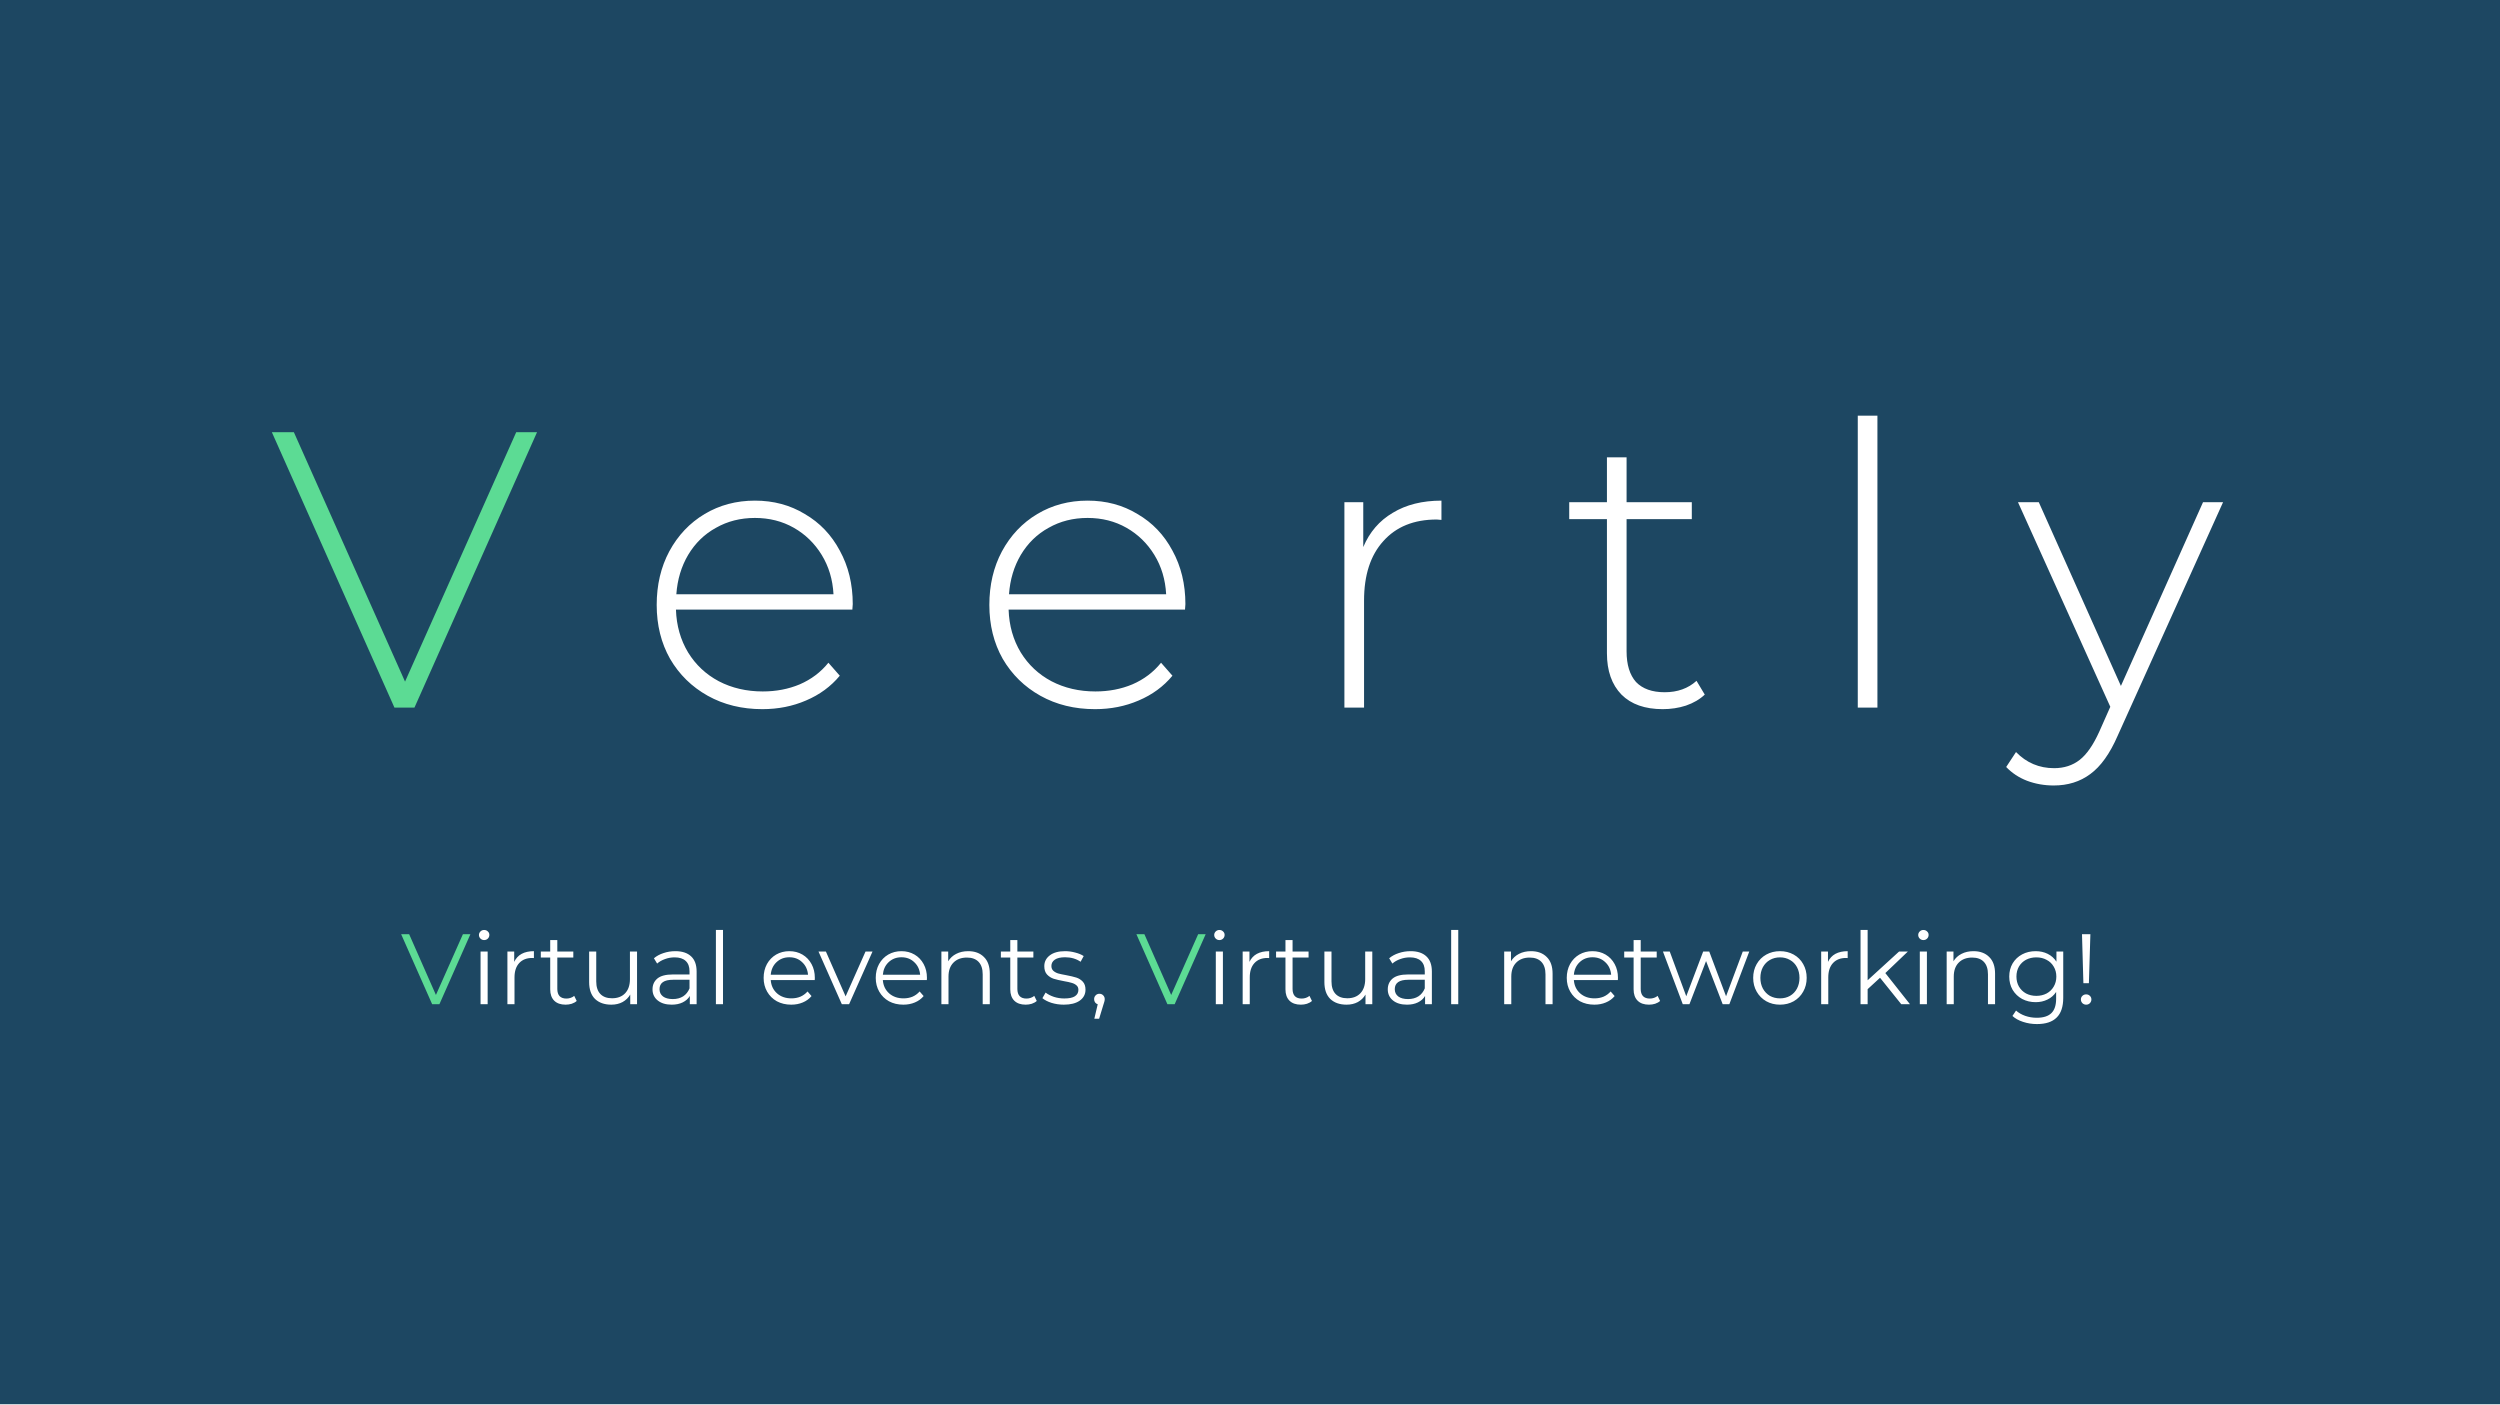
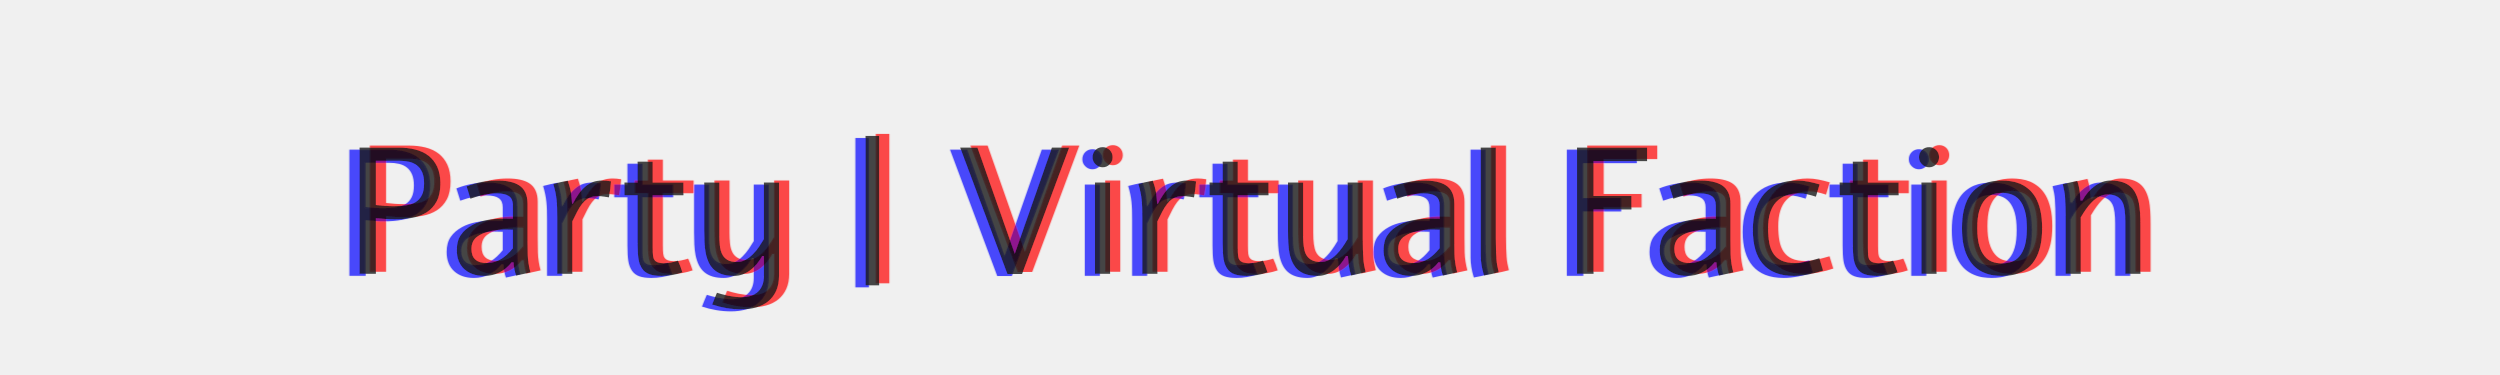
- <svg xmlns="http://www.w3.org/2000/svg" width="600" height="337" viewBox="0 0 600 337" fill="none">
-   <rect width="600" height="337" fill="#1D4762" />
-   <path d="M128.892 103.721L99.472 169.82H94.663L65.243 103.721H70.524L97.209 163.588L123.895 103.721H128.892Z" fill="#5CDB94" />
-   <path d="M204.566 146.308H162.228C162.354 150.148 163.328 153.578 165.151 156.6C166.974 159.559 169.426 161.856 172.506 163.493C175.649 165.13 179.169 165.948 183.067 165.948C186.273 165.948 189.228 165.382 191.931 164.248C194.697 163.052 196.991 161.321 198.814 159.055L201.549 162.171C199.411 164.752 196.708 166.735 193.439 168.12C190.233 169.505 186.744 170.197 182.973 170.197C178.069 170.197 173.7 169.127 169.866 166.987C166.031 164.846 163.014 161.888 160.813 158.111C158.676 154.334 157.607 150.022 157.607 145.174C157.607 140.39 158.613 136.109 160.625 132.332C162.699 128.492 165.528 125.502 169.111 123.362C172.695 121.222 176.718 120.151 181.181 120.151C185.644 120.151 189.636 121.222 193.157 123.362C196.74 125.439 199.537 128.367 201.549 132.144C203.623 135.921 204.66 140.201 204.66 144.986L204.566 146.308ZM181.181 124.306C177.724 124.306 174.612 125.093 171.846 126.667C169.08 128.178 166.848 130.349 165.151 133.182C163.516 135.952 162.574 139.1 162.322 142.625H200.04C199.851 139.1 198.908 135.952 197.211 133.182C195.514 130.412 193.282 128.241 190.516 126.667C187.75 125.093 184.638 124.306 181.181 124.306ZM284.403 146.308H242.065C242.191 150.148 243.165 153.578 244.988 156.6C246.812 159.559 249.264 161.856 252.343 163.493C255.487 165.13 259.007 165.948 262.904 165.948C266.11 165.948 269.065 165.382 271.768 164.248C274.535 163.052 276.829 161.321 278.651 159.055L281.386 162.171C279.249 164.752 276.546 166.735 273.276 168.12C270.07 169.505 266.581 170.197 262.81 170.197C257.906 170.197 253.538 169.127 249.703 166.987C245.869 164.846 242.852 161.888 240.65 158.111C238.514 154.334 237.444 150.022 237.444 145.174C237.444 140.39 238.451 136.109 240.462 132.332C242.536 128.492 245.365 125.502 248.948 123.362C252.531 121.222 256.555 120.151 261.018 120.151C265.482 120.151 269.474 121.222 272.993 123.362C276.577 125.439 279.375 128.367 281.386 132.144C283.46 135.921 284.497 140.201 284.497 144.986L284.403 146.308ZM261.018 124.306C257.562 124.306 254.45 125.093 251.683 126.667C248.917 128.178 246.685 130.349 244.988 133.182C243.354 135.952 242.411 139.1 242.159 142.625H279.877C279.688 139.1 278.745 135.952 277.048 133.182C275.351 130.412 273.12 128.241 270.353 126.667C267.588 125.093 264.476 124.306 261.018 124.306ZM327.183 131.294C328.692 127.706 331.049 124.967 334.255 123.079C337.462 121.127 341.359 120.151 345.948 120.151V124.778L344.816 124.684C339.347 124.684 335.072 126.415 331.992 129.877C328.912 133.277 327.372 138.029 327.372 144.136V169.82H322.657V120.529H327.183V131.294ZM409.145 166.704C407.95 167.837 406.441 168.718 404.618 169.348C402.858 169.914 401.003 170.197 399.055 170.197C394.779 170.197 391.479 169.033 389.154 166.704C386.828 164.311 385.665 161.007 385.665 156.789V124.589H376.613V120.529H385.665V109.765H390.38V120.529H406.033V124.589H390.38V156.317C390.38 159.527 391.134 161.982 392.643 163.682C394.214 165.319 396.509 166.137 399.527 166.137C402.606 166.137 405.152 165.224 407.164 163.399L409.145 166.704ZM445.866 99.755H450.581V169.82H445.866V99.755ZM533.535 120.529L508.265 176.524C506.379 180.867 504.179 183.952 501.664 185.778C499.212 187.603 496.289 188.516 492.894 188.516C490.631 188.516 488.495 188.138 486.482 187.383C484.535 186.628 482.868 185.526 481.485 184.078L483.842 180.49C486.357 183.071 489.406 184.361 492.989 184.361C495.379 184.361 497.421 183.7 499.118 182.378C500.815 181.056 502.387 178.79 503.833 175.58L506.473 169.631L484.314 120.529H489.311L509.019 164.626L528.726 120.529H533.535Z" fill="white" />
-   <path d="M112.903 224.2L105.463 241H103.711L96.271 224.2H98.191L104.623 238.792L111.103 224.2H112.903ZM289.364 224.2L281.924 241H280.172L272.732 224.2H274.652L281.084 238.792L287.564 224.2H289.364Z" fill="#5CDB94" />
-   <path d="M115.333 228.376H117.037V241H115.333V228.376ZM116.197 225.616C115.845 225.616 115.549 225.496 115.309 225.256C115.069 225.016 114.949 224.728 114.949 224.392C114.949 224.072 115.069 223.792 115.309 223.552C115.549 223.312 115.845 223.192 116.197 223.192C116.549 223.192 116.845 223.312 117.085 223.552C117.325 223.776 117.445 224.048 117.445 224.368C117.445 224.72 117.325 225.016 117.085 225.256C116.845 225.496 116.549 225.616 116.197 225.616ZM123.41 230.848C123.81 230 124.402 229.36 125.186 228.928C125.986 228.496 126.97 228.28 128.138 228.28V229.936L127.73 229.912C126.402 229.912 125.362 230.32 124.61 231.136C123.858 231.952 123.482 233.096 123.482 234.568V241H121.778V228.376H123.41V230.848ZM138.411 240.232C138.091 240.52 137.691 240.744 137.211 240.904C136.747 241.048 136.259 241.12 135.747 241.12C134.563 241.12 133.651 240.8 133.011 240.16C132.371 239.52 132.051 238.616 132.051 237.448V229.816H129.795V228.376H132.051V225.616H133.755V228.376H137.595V229.816H133.755V237.352C133.755 238.104 133.939 238.68 134.307 239.08C134.691 239.464 135.235 239.656 135.939 239.656C136.291 239.656 136.627 239.6 136.947 239.488C137.283 239.376 137.571 239.216 137.811 239.008L138.411 240.232ZM152.889 228.376V241H151.257V238.696C150.809 239.464 150.193 240.064 149.409 240.496C148.625 240.912 147.729 241.12 146.721 241.12C145.073 241.12 143.769 240.664 142.809 239.752C141.865 238.824 141.393 237.472 141.393 235.696V228.376H143.097V235.528C143.097 236.856 143.425 237.864 144.081 238.552C144.737 239.24 145.673 239.584 146.889 239.584C148.217 239.584 149.265 239.184 150.033 238.384C150.801 237.568 151.185 236.44 151.185 235V228.376H152.889ZM162.077 228.28C163.725 228.28 164.989 228.696 165.869 229.528C166.749 230.344 167.189 231.56 167.189 233.176V241H165.557V239.032C165.173 239.688 164.605 240.2 163.853 240.568C163.117 240.936 162.237 241.12 161.213 241.12C159.805 241.12 158.685 240.784 157.853 240.112C157.021 239.44 156.605 238.552 156.605 237.448C156.605 236.376 156.989 235.512 157.757 234.856C158.541 234.2 159.781 233.872 161.477 233.872H165.485V233.104C165.485 232.016 165.181 231.192 164.573 230.632C163.965 230.056 163.077 229.768 161.909 229.768C161.109 229.768 160.341 229.904 159.605 230.176C158.869 230.432 158.237 230.792 157.709 231.256L156.941 229.984C157.581 229.44 158.349 229.024 159.245 228.736C160.141 228.432 161.085 228.28 162.077 228.28ZM161.477 239.776C162.437 239.776 163.261 239.56 163.949 239.128C164.637 238.68 165.149 238.04 165.485 237.208V235.144H161.525C159.365 235.144 158.285 235.896 158.285 237.4C158.285 238.136 158.565 238.72 159.125 239.152C159.685 239.568 160.469 239.776 161.477 239.776ZM171.817 223.192H173.521V241H171.817V223.192ZM195.536 235.216H184.976C185.072 236.528 185.576 237.592 186.488 238.408C187.4 239.208 188.552 239.608 189.944 239.608C190.728 239.608 191.448 239.472 192.104 239.2C192.76 238.912 193.328 238.496 193.808 237.952L194.768 239.056C194.208 239.728 193.504 240.24 192.656 240.592C191.824 240.944 190.904 241.12 189.896 241.12C188.6 241.12 187.448 240.848 186.44 240.304C185.448 239.744 184.672 238.976 184.112 238C183.552 237.024 183.272 235.92 183.272 234.688C183.272 233.456 183.536 232.352 184.064 231.376C184.608 230.4 185.344 229.64 186.272 229.096C187.216 228.552 188.272 228.28 189.44 228.28C190.608 228.28 191.656 228.552 192.584 229.096C193.512 229.64 194.24 230.4 194.768 231.376C195.296 232.336 195.56 233.44 195.56 234.688L195.536 235.216ZM189.44 229.744C188.224 229.744 187.2 230.136 186.368 230.92C185.552 231.688 185.088 232.696 184.976 233.944H193.928C193.816 232.696 193.344 231.688 192.512 230.92C191.696 230.136 190.672 229.744 189.44 229.744ZM209.402 228.376L203.786 241H202.034L196.442 228.376H198.218L202.946 239.128L207.722 228.376H209.402ZM222.442 235.216H211.882C211.978 236.528 212.482 237.592 213.394 238.408C214.306 239.208 215.458 239.608 216.85 239.608C217.634 239.608 218.354 239.472 219.01 239.2C219.666 238.912 220.234 238.496 220.714 237.952L221.674 239.056C221.114 239.728 220.41 240.24 219.562 240.592C218.73 240.944 217.81 241.12 216.802 241.12C215.506 241.12 214.354 240.848 213.346 240.304C212.354 239.744 211.578 238.976 211.018 238C210.458 237.024 210.178 235.92 210.178 234.688C210.178 233.456 210.442 232.352 210.97 231.376C211.514 230.4 212.25 229.64 213.178 229.096C214.122 228.552 215.178 228.28 216.346 228.28C217.514 228.28 218.562 228.552 219.49 229.096C220.418 229.64 221.146 230.4 221.674 231.376C222.202 232.336 222.466 233.44 222.466 234.688L222.442 235.216ZM216.346 229.744C215.13 229.744 214.106 230.136 213.274 230.92C212.458 231.688 211.994 232.696 211.882 233.944H220.834C220.722 232.696 220.25 231.688 219.418 230.92C218.602 230.136 217.578 229.744 216.346 229.744ZM232.367 228.28C233.951 228.28 235.207 228.744 236.135 229.672C237.079 230.584 237.551 231.92 237.551 233.68V241H235.847V233.848C235.847 232.536 235.519 231.536 234.863 230.848C234.207 230.16 233.271 229.816 232.055 229.816C230.695 229.816 229.615 230.224 228.815 231.04C228.031 231.84 227.639 232.952 227.639 234.376V241H225.935V228.376H227.567V230.704C228.031 229.936 228.671 229.344 229.487 228.928C230.319 228.496 231.279 228.28 232.367 228.28ZM248.825 240.232C248.505 240.52 248.105 240.744 247.625 240.904C247.161 241.048 246.673 241.12 246.161 241.12C244.977 241.12 244.065 240.8 243.425 240.16C242.785 239.52 242.465 238.616 242.465 237.448V229.816H240.209V228.376H242.465V225.616H244.169V228.376H248.009V229.816H244.169V237.352C244.169 238.104 244.353 238.68 244.721 239.08C245.105 239.464 245.649 239.656 246.353 239.656C246.705 239.656 247.041 239.6 247.361 239.488C247.697 239.376 247.985 239.216 248.225 239.008L248.825 240.232ZM255.311 241.12C254.287 241.12 253.303 240.976 252.359 240.688C251.431 240.384 250.703 240.008 250.175 239.56L250.943 238.216C251.471 238.632 252.135 238.976 252.935 239.248C253.735 239.504 254.567 239.632 255.431 239.632C256.583 239.632 257.431 239.456 257.975 239.104C258.535 238.736 258.815 238.224 258.815 237.568C258.815 237.104 258.663 236.744 258.359 236.488C258.055 236.216 257.671 236.016 257.207 235.888C256.743 235.744 256.127 235.608 255.359 235.48C254.335 235.288 253.511 235.096 252.887 234.904C252.263 234.696 251.727 234.352 251.279 233.872C250.847 233.392 250.631 232.728 250.631 231.88C250.631 230.824 251.071 229.96 251.951 229.288C252.831 228.616 254.055 228.28 255.623 228.28C256.439 228.28 257.255 228.392 258.071 228.616C258.887 228.824 259.559 229.104 260.087 229.456L259.343 230.824C258.303 230.104 257.063 229.744 255.623 229.744C254.535 229.744 253.711 229.936 253.151 230.32C252.607 230.704 252.335 231.208 252.335 231.832C252.335 232.312 252.487 232.696 252.791 232.984C253.111 233.272 253.503 233.488 253.967 233.632C254.431 233.76 255.071 233.896 255.887 234.04C256.895 234.232 257.703 234.424 258.311 234.616C258.919 234.808 259.439 235.136 259.871 235.6C260.303 236.064 260.519 236.704 260.519 237.52C260.519 238.624 260.055 239.504 259.127 240.16C258.215 240.8 256.943 241.12 255.311 241.12ZM263.861 238.504C264.229 238.504 264.533 238.632 264.773 238.888C265.013 239.128 265.133 239.432 265.133 239.8C265.133 239.992 265.101 240.2 265.037 240.424C264.989 240.648 264.909 240.904 264.797 241.192L263.789 244.504H262.637L263.453 241.024C263.197 240.944 262.989 240.8 262.829 240.592C262.669 240.368 262.589 240.104 262.589 239.8C262.589 239.432 262.709 239.128 262.949 238.888C263.189 238.632 263.493 238.504 263.861 238.504ZM291.794 228.376H293.498V241H291.794V228.376ZM292.658 225.616C292.306 225.616 292.01 225.496 291.77 225.256C291.53 225.016 291.41 224.728 291.41 224.392C291.41 224.072 291.53 223.792 291.77 223.552C292.01 223.312 292.306 223.192 292.658 223.192C293.01 223.192 293.306 223.312 293.546 223.552C293.786 223.776 293.906 224.048 293.906 224.368C293.906 224.72 293.786 225.016 293.546 225.256C293.306 225.496 293.01 225.616 292.658 225.616ZM299.871 230.848C300.271 230 300.863 229.36 301.647 228.928C302.447 228.496 303.431 228.28 304.599 228.28V229.936L304.191 229.912C302.863 229.912 301.823 230.32 301.071 231.136C300.319 231.952 299.943 233.096 299.943 234.568V241H298.239V228.376H299.871V230.848ZM314.872 240.232C314.552 240.52 314.152 240.744 313.672 240.904C313.208 241.048 312.72 241.12 312.208 241.12C311.024 241.12 310.112 240.8 309.472 240.16C308.832 239.52 308.512 238.616 308.512 237.448V229.816H306.256V228.376H308.512V225.616H310.216V228.376H314.056V229.816H310.216V237.352C310.216 238.104 310.4 238.68 310.768 239.08C311.152 239.464 311.696 239.656 312.4 239.656C312.752 239.656 313.088 239.6 313.408 239.488C313.744 239.376 314.032 239.216 314.272 239.008L314.872 240.232ZM329.35 228.376V241H327.718V238.696C327.27 239.464 326.654 240.064 325.87 240.496C325.086 240.912 324.19 241.12 323.182 241.12C321.534 241.12 320.23 240.664 319.27 239.752C318.326 238.824 317.854 237.472 317.854 235.696V228.376H319.558V235.528C319.558 236.856 319.886 237.864 320.542 238.552C321.198 239.24 322.134 239.584 323.35 239.584C324.678 239.584 325.726 239.184 326.494 238.384C327.262 237.568 327.646 236.44 327.646 235V228.376H329.35ZM338.538 228.28C340.186 228.28 341.45 228.696 342.33 229.528C343.21 230.344 343.65 231.56 343.65 233.176V241H342.018V239.032C341.634 239.688 341.066 240.2 340.314 240.568C339.578 240.936 338.698 241.12 337.674 241.12C336.266 241.12 335.146 240.784 334.314 240.112C333.482 239.44 333.066 238.552 333.066 237.448C333.066 236.376 333.45 235.512 334.218 234.856C335.002 234.2 336.242 233.872 337.938 233.872H341.946V233.104C341.946 232.016 341.642 231.192 341.034 230.632C340.426 230.056 339.538 229.768 338.37 229.768C337.57 229.768 336.802 229.904 336.066 230.176C335.33 230.432 334.698 230.792 334.17 231.256L333.402 229.984C334.042 229.44 334.81 229.024 335.706 228.736C336.602 228.432 337.546 228.28 338.538 228.28ZM337.938 239.776C338.898 239.776 339.722 239.56 340.41 239.128C341.098 238.68 341.61 238.04 341.946 237.208V235.144H337.986C335.826 235.144 334.746 235.896 334.746 237.4C334.746 238.136 335.026 238.72 335.586 239.152C336.146 239.568 336.93 239.776 337.938 239.776ZM348.278 223.192H349.982V241H348.278V223.192ZM367.437 228.28C369.021 228.28 370.277 228.744 371.205 229.672C372.149 230.584 372.621 231.92 372.621 233.68V241H370.917V233.848C370.917 232.536 370.589 231.536 369.933 230.848C369.277 230.16 368.341 229.816 367.125 229.816C365.765 229.816 364.685 230.224 363.885 231.04C363.101 231.84 362.709 232.952 362.709 234.376V241H361.005V228.376H362.637V230.704C363.101 229.936 363.741 229.344 364.557 228.928C365.389 228.496 366.349 228.28 367.437 228.28ZM388.286 235.216H377.726C377.822 236.528 378.326 237.592 379.238 238.408C380.15 239.208 381.302 239.608 382.694 239.608C383.478 239.608 384.198 239.472 384.854 239.2C385.51 238.912 386.078 238.496 386.558 237.952L387.518 239.056C386.958 239.728 386.254 240.24 385.406 240.592C384.574 240.944 383.654 241.12 382.646 241.12C381.35 241.12 380.198 240.848 379.19 240.304C378.198 239.744 377.422 238.976 376.862 238C376.302 237.024 376.022 235.92 376.022 234.688C376.022 233.456 376.286 232.352 376.814 231.376C377.358 230.4 378.094 229.64 379.022 229.096C379.966 228.552 381.022 228.28 382.19 228.28C383.358 228.28 384.406 228.552 385.334 229.096C386.262 229.64 386.99 230.4 387.518 231.376C388.046 232.336 388.31 233.44 388.31 234.688L388.286 235.216ZM382.19 229.744C380.974 229.744 379.95 230.136 379.118 230.92C378.302 231.688 377.838 232.696 377.726 233.944H386.678C386.566 232.696 386.094 231.688 385.262 230.92C384.446 230.136 383.422 229.744 382.19 229.744ZM398.426 240.232C398.106 240.52 397.706 240.744 397.226 240.904C396.762 241.048 396.274 241.12 395.762 241.12C394.578 241.12 393.666 240.8 393.026 240.16C392.386 239.52 392.066 238.616 392.066 237.448V229.816H389.81V228.376H392.066V225.616H393.77V228.376H397.61V229.816H393.77V237.352C393.77 238.104 393.954 238.68 394.322 239.08C394.706 239.464 395.25 239.656 395.954 239.656C396.306 239.656 396.642 239.6 396.962 239.488C397.298 239.376 397.586 239.216 397.826 239.008L398.426 240.232ZM419.822 228.376L415.046 241H413.438L409.454 230.656L405.47 241H403.862L399.11 228.376H400.742L404.702 239.104L408.758 228.376H410.222L414.254 239.104L418.262 228.376H419.822ZM427.196 241.12C425.98 241.12 424.884 240.848 423.908 240.304C422.932 239.744 422.164 238.976 421.604 238C421.044 237.024 420.764 235.92 420.764 234.688C420.764 233.456 421.044 232.352 421.604 231.376C422.164 230.4 422.932 229.64 423.908 229.096C424.884 228.552 425.98 228.28 427.196 228.28C428.412 228.28 429.508 228.552 430.484 229.096C431.46 229.64 432.22 230.4 432.764 231.376C433.324 232.352 433.604 233.456 433.604 234.688C433.604 235.92 433.324 237.024 432.764 238C432.22 238.976 431.46 239.744 430.484 240.304C429.508 240.848 428.412 241.12 427.196 241.12ZM427.196 239.608C428.092 239.608 428.892 239.408 429.596 239.008C430.316 238.592 430.876 238.008 431.276 237.256C431.676 236.504 431.876 235.648 431.876 234.688C431.876 233.728 431.676 232.872 431.276 232.12C430.876 231.368 430.316 230.792 429.596 230.392C428.892 229.976 428.092 229.768 427.196 229.768C426.3 229.768 425.492 229.976 424.772 230.392C424.068 230.792 423.508 231.368 423.092 232.12C422.692 232.872 422.492 233.728 422.492 234.688C422.492 235.648 422.692 236.504 423.092 237.256C423.508 238.008 424.068 238.592 424.772 239.008C425.492 239.408 426.3 239.608 427.196 239.608ZM438.715 230.848C439.115 230 439.707 229.36 440.491 228.928C441.291 228.496 442.275 228.28 443.443 228.28V229.936L443.035 229.912C441.707 229.912 440.667 230.32 439.915 231.136C439.163 231.952 438.787 233.096 438.787 234.568V241H437.083V228.376H438.715V230.848ZM451.208 234.664L448.232 237.4V241H446.528V223.192H448.232V235.264L455.768 228.376H457.88L452.48 233.536L458.384 241H456.296L451.208 234.664ZM460.755 228.376H462.459V241H460.755V228.376ZM461.619 225.616C461.267 225.616 460.971 225.496 460.731 225.256C460.491 225.016 460.371 224.728 460.371 224.392C460.371 224.072 460.491 223.792 460.731 223.552C460.971 223.312 461.267 223.192 461.619 223.192C461.971 223.192 462.267 223.312 462.507 223.552C462.747 223.776 462.867 224.048 462.867 224.368C462.867 224.72 462.747 225.016 462.507 225.256C462.267 225.496 461.971 225.616 461.619 225.616ZM473.632 228.28C475.216 228.28 476.472 228.744 477.4 229.672C478.344 230.584 478.816 231.92 478.816 233.68V241H477.112V233.848C477.112 232.536 476.784 231.536 476.128 230.848C475.472 230.16 474.536 229.816 473.32 229.816C471.96 229.816 470.88 230.224 470.08 231.04C469.296 231.84 468.904 232.952 468.904 234.376V241H467.2V228.376H468.832V230.704C469.296 229.936 469.936 229.344 470.752 228.928C471.584 228.496 472.544 228.28 473.632 228.28ZM495.177 228.376V239.464C495.177 241.608 494.649 243.192 493.593 244.216C492.553 245.256 490.977 245.776 488.865 245.776C487.697 245.776 486.585 245.6 485.529 245.248C484.489 244.912 483.641 244.44 482.985 243.832L483.849 242.536C484.457 243.08 485.193 243.504 486.057 243.808C486.937 244.112 487.857 244.264 488.817 244.264C490.417 244.264 491.593 243.888 492.345 243.136C493.097 242.4 493.473 241.248 493.473 239.68V238.072C492.945 238.872 492.249 239.48 491.385 239.896C490.537 240.312 489.593 240.52 488.553 240.52C487.369 240.52 486.289 240.264 485.313 239.752C484.353 239.224 483.593 238.496 483.033 237.568C482.489 236.624 482.217 235.56 482.217 234.376C482.217 233.192 482.489 232.136 483.033 231.208C483.593 230.28 484.353 229.56 485.313 229.048C486.273 228.536 487.353 228.28 488.553 228.28C489.625 228.28 490.593 228.496 491.457 228.928C492.321 229.36 493.017 229.984 493.545 230.8V228.376H495.177ZM488.721 239.008C489.633 239.008 490.457 238.816 491.193 238.432C491.929 238.032 492.497 237.48 492.897 236.776C493.313 236.072 493.521 235.272 493.521 234.376C493.521 233.48 493.313 232.688 492.897 232C492.497 231.296 491.929 230.752 491.193 230.368C490.473 229.968 489.649 229.768 488.721 229.768C487.809 229.768 486.985 229.96 486.249 230.344C485.529 230.728 484.961 231.272 484.545 231.976C484.145 232.68 483.945 233.48 483.945 234.376C483.945 235.272 484.145 236.072 484.545 236.776C484.961 237.48 485.529 238.032 486.249 238.432C486.985 238.816 487.809 239.008 488.721 239.008ZM499.678 224.2H501.694L501.334 235.96H500.014L499.678 224.2ZM500.686 241.12C500.334 241.12 500.03 241 499.774 240.76C499.534 240.504 499.414 240.208 499.414 239.872C499.414 239.52 499.534 239.232 499.774 239.008C500.014 238.768 500.318 238.648 500.686 238.648C501.038 238.648 501.334 238.768 501.574 239.008C501.814 239.232 501.934 239.52 501.934 239.872C501.934 240.208 501.814 240.504 501.574 240.76C501.334 241 501.038 241.12 500.686 241.12Z" fill="white" />
+ <svg xmlns="http://www.w3.org/2000/svg" width="1223.897px" height="183.2px" viewBox="-361.949 -16.6 1223.897 183.2" style="background: rgba(0, 0, 0, 0);" preserveAspectRatio="xMidYMid">
+   <defs>
+     <filter id="editing-vr">
+       <feFlood flood-color="#f00" flood-opacity="0.7" result="c1" />
+       <feFlood flood-color="#00f" flood-opacity="0.7" result="c3" />
+       <feComposite operator="in" in="c1" in2="SourceAlpha" result="text-c1" />
+       <feComposite operator="in" in="c3" in2="SourceAlpha" result="text-c3" />
+       <feOffset in="text-c1" dx="5" dy="-1" result="text1" />
+       <feOffset in="text-c3" dx="-5" dy="1" result="text3" />
+       <feBlend in="SourceGraphic" in2="text1" mode="multiply" result="text4" />
+       <feBlend in="text4" in2="text3" mode="multiply" />
+     </filter>
+   </defs>
+   <g filter="url(#editing-vr)">
+     <g transform="translate(-193.87, 117.45)">
+       <path d="M7.95-61.79L27.29-61.79L27.29-61.79Q31.54-61.79 35.23-60.87L35.23-60.87L35.23-60.87Q38.93-59.94 41.66-57.86L41.66-57.86L41.66-57.86Q44.39-55.77 45.96-52.42L45.96-52.42L45.96-52.42Q47.52-49.07 47.52-44.26L47.52-44.26L47.52-44.26Q47.52-38.89 45.72-35.49L45.72-35.49L45.72-35.49Q43.91-32.10 40.84-30.12L40.84-30.12L40.84-30.12Q37.77-28.14 33.71-27.41L33.71-27.41L33.71-27.41Q29.65-26.68 25.14-26.68L25.14-26.68L25.14-26.68Q22.69-26.68 20.35-26.86L20.35-26.86L20.35-26.86Q18.00-27.03 15.94-27.24L15.94-27.24L15.94 0L7.95 0L7.95-61.79ZM15.94-55.34L15.94-33.69L15.94-33.69Q18.00-33.43 20.26-33.28L20.26-33.28L20.26-33.28Q22.52-33.13 24.79-33.13L24.79-33.13L24.79-33.13Q28.06-33.13 30.79-33.54L30.79-33.54L30.79-33.54Q33.52-33.95 35.45-35.15L35.45-35.15L35.45-35.15Q37.38-36.35 38.46-38.54L38.46-38.54L38.46-38.54Q39.53-40.73 39.53-44.26L39.53-44.26L39.53-44.26Q39.53-47.48 38.63-49.61L38.63-49.61L38.63-49.61Q37.73-51.73 36.12-53.02L36.12-53.02L36.12-53.02Q34.50-54.31 32.25-54.83L32.25-54.83L32.25-54.83Q29.99-55.34 27.29-55.34L27.29-55.34L15.94-55.34ZM62.22-36.78L62.22-36.78L60.33-42.80L60.33-42.80Q67.55-45.68 75.45-45.68L75.45-45.68L75.45-45.68Q82.37-45.68 86.02-43.36L86.02-43.36L86.02-43.36Q90.19-40.69 90.19-34.29L90.19-34.29L90.19-16.71L90.19-16.71Q90.19-13.19 90.28-9.50L90.28-9.50L90.28-9.50Q90.32-7.30 90.71-4.94L90.71-4.94L90.71-4.94Q91.05-2.71 91.61-0.69L91.61-0.69L84.56 0.86L84.56 0.86Q83.57-2.02 83.32-5.59L83.32-5.59L82.46-5.67L82.46-5.67Q77.13 1.03 68.88 1.03L68.88 1.03L68.88 1.03Q62.86 1.03 59.21-2.30L59.21-2.30L59.21-2.30Q55.56-5.63 55.56-11.69L55.56-11.69L55.56-11.69Q55.56-16.20 57.56-19.08L57.56-19.08L57.56-19.08Q59.55-21.96 63.21-23.93L63.21-23.93L63.21-23.93Q68.96-27.07 79.32-27.07L79.32-27.07L79.32-27.07Q80.70-27.07 83.02-26.98L83.02-26.98L83.02-33.52L83.02-33.52Q83.02-36.61 81.13-37.98L81.13-37.98L81.13-37.98Q79.23-39.36 75.20-39.36L75.20-39.36L75.20-39.36Q69.31-39.36 62.22-36.78ZM83.02-12.55L83.02-12.55L83.02-21.57L83.02-21.57Q81.86-21.66 79.62-21.66L79.62-21.66L79.62-21.66Q75.84-21.66 72.66-21.01L72.66-21.01L72.66-21.01Q67.93-20.07 65.33-18.03L65.33-18.03L65.33-18.03Q62.73-15.98 62.73-12.16L62.73-12.16L62.73-12.16Q62.73-5.29 70.21-5.29L70.21-5.29L70.21-5.29Q74.08-5.29 77.43-7.35L77.43-7.35L77.43-7.35Q80.18-9.07 83.02-12.55ZM111.98-34.33L112.36-34.33L112.36-34.33Q113.70-37.00 115.22-39.14L115.22-39.14L115.22-39.14Q116.75-41.29 118.59-42.80L118.59-42.80L118.59-42.80Q120.27-44.26 122.29-44.97L122.29-44.97L122.29-44.97Q124.31-45.68 126.89-45.68L126.89-45.68L126.89-45.68Q127.75-45.68 128.88-45.59L128.88-45.59L128.88-45.59Q130.02-45.50 131.05-45.29L131.05-45.29L131.05-45.29Q130.88-43.14 130.65-41.25L130.65-41.25L130.65-41.25Q130.41-39.36 130.02-37.43L130.02-37.43L130.02-37.43Q127.88-37.81 126.09-37.98L126.09-37.98L126.09-37.98Q124.31-38.16 122.72-37.90L122.72-37.90L122.72-37.90Q120.83-37.55 119.43-36.63L119.43-36.63L119.43-36.63Q118.04-35.71 116.85-34.18L116.85-34.18L116.85-34.18Q115.67-32.66 114.55-30.53L114.55-30.53L114.55-30.53Q113.44-28.40 112.11-25.65L112.11-25.65L112.11 0L104.71 0L104.71-27.54L104.71-27.54Q104.71-30.25 104.65-32.31L104.65-32.31L104.65-32.31Q104.59-34.38 104.39-36.24L104.39-36.24L104.39-36.24Q104.20-38.11 103.81-39.94L103.81-39.94L103.81-39.94Q103.43-41.77 102.78-44L102.78-44L102.78-44Q104.59-44.47 106.33-44.86L106.33-44.86L106.33-44.86Q108.07-45.25 109.87-45.59L109.87-45.59L109.87-45.59Q110.47-43.87 110.84-42.54L110.84-42.54L110.84-42.54Q111.20-41.21 111.42-39.94L111.42-39.94L111.42-39.94Q111.63-38.67 111.74-37.36L111.74-37.36L111.74-37.36Q111.85-36.05 111.98-34.33L111.98-34.33ZM144.07-44.69L144.07-54.91L151.46-54.91L151.46-44.69L166.50-44.69L166.50-38.46L151.46-38.46L151.46-12.80L151.46-12.80Q151.46-10.23 151.62-8.87L151.62-8.87L151.62-8.87Q151.77-7.52 152.37-6.75L152.37-6.75L152.37-6.75Q153.48-5.20 156.88-5.20L156.88-5.20L156.88-5.20Q158.77-5.20 160.53-5.59L160.53-5.59L160.53-5.59Q162.34-5.97 163.84-6.45L163.84-6.45L163.84-6.45Q165.04-3.82 166.03-0.69L166.03-0.69L166.03-0.69Q160.96 1.03 155.80 1.03L155.80 1.03L155.80 1.03Q152.07 1.03 149.81 0.19L149.81 0.19L149.81 0.19Q147.55-0.64 146.27-2.54L146.27-2.54L146.27-2.54Q144.93-4.51 144.50-7.26L144.50-7.26L144.50-7.26Q144.07-10.01 144.07-14.87L144.07-14.87L144.07-38.46L137.63-38.46L137.63-44.69L144.07-44.69ZM205.91-44.69L213.30-44.69L213.30 0.99L213.30 0.99Q213.30 5.24 211.90 8.34L211.90 8.34L211.90 8.34Q210.50 11.43 208.03 13.45L208.03 13.45L208.03 13.45Q205.56 15.47 202.17 16.44L202.17 16.44L202.17 16.44Q198.77 17.40 194.78 17.40L194.78 17.40L194.78 17.40Q191.17 17.40 187.52 16.78L187.52 16.78L187.52 16.78Q183.86 16.16 180.55 15.04L180.55 15.04L180.55 15.04Q181.11 13.54 181.71 12.12L181.71 12.12L181.71 12.12Q182.32 10.70 182.92 9.28L182.92 9.28L182.92 9.28Q183.95 9.63 185.39 10.01L185.39 10.01L185.39 10.01Q186.83 10.40 188.44 10.72L188.44 10.72L188.44 10.72Q190.05 11.04 191.75 11.24L191.75 11.24L191.75 11.24Q193.45 11.43 195.04 11.43L195.04 11.43L195.04 11.43Q197.53 11.43 199.55 10.76L199.55 10.76L199.55 10.76Q201.57 10.10 202.98 8.77L202.98 8.77L202.98 8.77Q204.40 7.43 205.15 5.48L205.15 5.48L205.15 5.48Q205.91 3.52 205.91 0.99L205.91 0.99L205.91-8.72L205.09-8.72L205.09-8.72Q203.97-6.70 202.51-4.92L202.51-4.92L202.51-4.92Q201.05-3.14 199.29-1.80L199.29-1.80L199.29-1.80Q197.53-0.47 195.49 0.28L195.49 0.28L195.49 0.28Q193.45 1.03 191.17 1.03L191.17 1.03L191.17 1.03Q188.03 1.03 185.71 0.32L185.71 0.32L185.71 0.32Q183.39-0.39 181.74-1.78L181.74-1.78L181.74-1.78Q180.08-3.18 179.03-5.26L179.03-5.26L179.03-5.26Q177.98-7.35 177.42-10.10L177.42-10.10L177.42-10.10Q176.95-12.55 176.82-15.34L176.82-15.34L176.82-15.34Q176.69-18.13 176.69-21.10L176.69-21.10L176.69-44.69L184.08-44.69L184.08-19.04L184.08-19.04Q184.08-16.24 184.34-13.81L184.34-13.81L184.34-13.81Q184.59-11.39 185.47-9.60L185.47-9.60L185.47-9.60Q186.36-7.82 188.07-6.81L188.07-6.81L188.07-6.81Q189.79-5.80 192.76-5.80L192.76-5.80L192.76-5.80Q194.95-5.80 196.88-6.85L196.88-6.85L196.88-6.85Q198.82-7.91 200.45-9.54L200.45-9.54L200.45-9.54Q202.08-11.17 203.44-13.15L203.44-13.15L203.44-13.15Q204.79-15.13 205.91-17.02L205.91-17.02L205.91-44.69ZM255.66 5.63L255.66-67.50L262.32-67.50L262.32 5.63L255.66 5.63ZM328.71-9.84L346.89-61.79L355.35-61.79L332.28 0.09L325.10 0.09L301.98-61.79L310.45-61.79L328.71-9.84ZM371.77-62.00L371.77-62.00L371.77-62.00Q373.74-62.00 375.20-60.63L375.20-60.63L375.20-60.63Q376.62-59.13 376.62-57.11L376.62-57.11L376.62-57.11Q376.62-55.04 375.20-53.63L375.20-53.63L375.20-53.63Q373.74-52.16 371.77-52.16L371.77-52.16L371.77-52.16Q369.70-52.16 368.24-53.63L368.24-53.63L368.24-53.63Q366.78-55 366.78-57.11L366.78-57.11L366.78-57.11Q366.78-59.17 368.24-60.63L368.24-60.63L368.24-60.63Q369.70-62.00 371.77-62.00ZM367.98 0L367.98-44.69L375.38-44.69L375.38 0L367.98 0ZM398.41-34.33L398.79-34.33L398.79-34.33Q400.13-37.00 401.65-39.14L401.65-39.14L401.65-39.14Q403.18-41.29 405.02-42.80L405.02-42.80L405.02-42.80Q406.70-44.26 408.72-44.97L408.72-44.97L408.72-44.97Q410.74-45.68 413.32-45.68L413.32-45.68L413.32-45.68Q414.18-45.68 415.31-45.59L415.31-45.59L415.31-45.59Q416.45-45.50 417.48-45.29L417.48-45.29L417.48-45.29Q417.31-43.14 417.08-41.25L417.08-41.25L417.08-41.25Q416.84-39.36 416.45-37.43L416.45-37.43L416.45-37.43Q414.30-37.81 412.52-37.98L412.52-37.98L412.52-37.98Q410.74-38.16 409.15-37.90L409.15-37.90L409.15-37.90Q407.26-37.55 405.86-36.63L405.86-36.63L405.86-36.63Q404.46-35.71 403.28-34.18L403.28-34.18L403.28-34.18Q402.10-32.66 400.98-30.53L400.98-30.53L400.98-30.53Q399.87-28.40 398.54-25.65L398.54-25.65L398.54 0L391.14 0L391.14-27.54L391.14-27.54Q391.14-30.25 391.08-32.31L391.08-32.31L391.08-32.31Q391.02-34.38 390.82-36.24L390.82-36.24L390.82-36.24Q390.63-38.11 390.24-39.94L390.24-39.94L390.24-39.94Q389.86-41.77 389.21-44L389.21-44L389.21-44Q391.02-44.47 392.76-44.86L392.76-44.86L392.76-44.86Q394.50-45.25 396.30-45.59L396.30-45.59L396.30-45.59Q396.90-43.87 397.27-42.54L397.27-42.54L397.27-42.54Q397.63-41.21 397.85-39.94L397.85-39.94L397.85-39.94Q398.06-38.67 398.17-37.36L398.17-37.36L398.17-37.36Q398.28-36.05 398.41-34.33L398.41-34.33ZM430.50-44.69L430.50-54.91L437.89-54.91L437.89-44.69L452.93-44.69L452.93-38.46L437.89-38.46L437.89-12.80L437.89-12.80Q437.89-10.23 438.04-8.87L438.04-8.87L438.04-8.87Q438.20-7.52 438.80-6.75L438.80-6.75L438.80-6.75Q439.91-5.20 443.31-5.20L443.31-5.20L443.31-5.20Q445.20-5.20 446.96-5.59L446.96-5.59L446.96-5.59Q448.77-5.97 450.27-6.45L450.27-6.45L450.27-6.45Q451.47-3.82 452.46-0.69L452.46-0.69L452.46-0.69Q447.39 1.03 442.23 1.03L442.23 1.03L442.23 1.03Q438.50 1.03 436.24 0.19L436.24 0.19L436.24 0.19Q433.98-0.64 432.70-2.54L432.70-2.54L432.70-2.54Q431.36-4.51 430.93-7.26L430.93-7.26L430.93-7.26Q430.50-10.01 430.50-14.87L430.50-14.87L430.50-38.46L424.06-38.46L424.06-44.69L430.50-44.69ZM500.50-0.77L500.50-0.77L493.37 0.82L493.37 0.82Q492.55-1.76 492.21-4.17L492.21-4.17L492.21-4.17Q492.04-5.29 491.78-8.72L491.78-8.72L490.88-8.72L490.88-8.72Q488.51-4.38 485.03-1.80L485.03-1.80L485.03-1.80Q481.21 1.03 476.95 1.03L476.95 1.03L476.95 1.03Q470.55 1.03 467.20-2.06L467.20-2.06L467.20-2.06Q464.32-4.68 463.20-10.10L463.20-10.10L463.20-10.10Q462.47-13.79 462.47-21.10L462.47-21.10L462.47-44.69L469.86-44.69L469.86-19.04L469.86-19.04Q469.86-12.63 471.11-9.88L471.11-9.88L471.11-9.88Q472.96-5.80 478.54-5.80L478.54-5.80L478.54-5.80Q482.50-5.80 486.28-9.58L486.28-9.58L486.28-9.58Q488.81-12.12 491.69-17.02L491.69-17.02L491.69-44.69L499.08-44.69L499.08-17.10L499.08-17.10Q499.08-11.39 499.38-7.18L499.38-7.18L499.38-7.18Q499.55-4.55 500.50-0.77ZM515.93-36.78L515.93-36.78L514.04-42.80L514.04-42.80Q521.25-45.68 529.16-45.68L529.16-45.68L529.16-45.68Q536.08-45.68 539.73-43.36L539.73-43.36L539.73-43.36Q543.90-40.69 543.90-34.29L543.90-34.29L543.90-16.71L543.90-16.71Q543.90-13.19 543.98-9.50L543.98-9.50L543.98-9.50Q544.03-7.30 544.41-4.94L544.41-4.94L544.41-4.94Q544.76-2.71 545.32-0.69L545.32-0.69L538.27 0.86L538.27 0.86Q537.28-2.02 537.02-5.59L537.02-5.59L536.16-5.67L536.16-5.67Q530.84 1.03 522.59 1.03L522.59 1.03L522.59 1.03Q516.57 1.03 512.92-2.30L512.92-2.30L512.92-2.30Q509.27-5.63 509.27-11.69L509.27-11.69L509.27-11.69Q509.27-16.20 511.26-19.08L511.26-19.08L511.26-19.08Q513.26-21.96 516.91-23.93L516.91-23.93L516.91-23.93Q522.67-27.07 533.03-27.07L533.03-27.07L533.03-27.07Q534.40-27.07 536.72-26.98L536.72-26.98L536.72-33.52L536.72-33.52Q536.72-36.61 534.83-37.98L534.83-37.98L534.83-37.98Q532.94-39.36 528.90-39.36L528.90-39.36L528.90-39.36Q523.02-39.36 515.93-36.78ZM536.72-12.55L536.72-12.55L536.72-21.57L536.72-21.57Q535.56-21.66 533.33-21.66L533.33-21.66L533.33-21.66Q529.55-21.66 526.37-21.01L526.37-21.01L526.37-21.01Q521.64-20.07 519.04-18.03L519.04-18.03L519.04-18.03Q516.44-15.98 516.44-12.16L516.44-12.16L516.44-12.16Q516.44-5.29 523.92-5.29L523.92-5.29L523.92-5.29Q527.79-5.29 531.14-7.35L531.14-7.35L531.14-7.35Q533.89-9.07 536.72-12.55ZM564.22-61.79L564.22-17.36L564.22-17.36Q564.22-13.84 564.31-11.45L564.31-11.45L564.31-11.45Q564.39-9.07 564.52-7.26L564.52-7.26L564.52-7.26Q564.65-5.46 564.93-4.00L564.93-4.00L564.93-4.00Q565.21-2.54 565.64-0.77L565.64-0.77L565.64-0.77Q563.84-0.30 562.03 0.11L562.03 0.11L562.03 0.11Q560.23 0.52 558.42 0.82L558.42 0.82L558.42 0.82Q557.56-1.98 557.20-4.30L557.20-4.30L557.20-4.30Q556.83-6.62 556.83-8.85L556.83-8.85L556.83-61.79L564.22-61.79ZM603.97 0L603.97-61.79L638.26-61.79L638.26-55.17L612.05-55.17L612.05-38.11L630.61-38.11L630.61-31.50L612.05-31.50L612.05 0L603.97 0ZM651.11-36.78L651.11-36.78L649.21-42.80L649.21-42.80Q656.43-45.68 664.34-45.68L664.34-45.68L664.34-45.68Q671.26-45.68 674.91-43.36L674.91-43.36L674.91-43.36Q679.08-40.69 679.08-34.29L679.08-34.29L679.08-16.71L679.08-16.71Q679.08-13.19 679.16-9.50L679.16-9.50L679.16-9.50Q679.21-7.30 679.59-4.94L679.59-4.94L679.59-4.94Q679.94-2.71 680.50-0.69L680.50-0.69L673.45 0.86L673.45 0.86Q672.46-2.02 672.20-5.59L672.20-5.59L671.34-5.67L671.34-5.67Q666.02 1.03 657.77 1.03L657.77 1.03L657.77 1.03Q651.75 1.03 648.10-2.30L648.10-2.30L648.10-2.30Q644.45-5.63 644.45-11.69L644.45-11.69L644.45-11.69Q644.45-16.20 646.44-19.08L646.44-19.08L646.44-19.08Q648.44-21.96 652.09-23.93L652.09-23.93L652.09-23.93Q657.85-27.07 668.21-27.07L668.21-27.07L668.21-27.07Q669.58-27.07 671.90-26.98L671.90-26.98L671.90-33.52L671.90-33.52Q671.90-36.61 670.01-37.98L670.01-37.98L670.01-37.98Q668.12-39.36 664.08-39.36L664.08-39.36L664.08-39.36Q658.20-39.36 651.11-36.78ZM671.90-12.55L671.90-12.55L671.90-21.57L671.90-21.57Q670.74-21.66 668.51-21.66L668.51-21.66L668.51-21.66Q664.73-21.66 661.55-21.01L661.55-21.01L661.55-21.01Q656.82-20.07 654.22-18.03L654.22-18.03L654.22-18.03Q651.62-15.98 651.62-12.16L651.62-12.16L651.62-12.16Q651.62-5.29 659.10-5.29L659.10-5.29L659.10-5.29Q662.96-5.29 666.32-7.35L666.32-7.35L666.32-7.35Q669.07-9.07 671.90-12.55ZM722.61-7.61L724.45-1.59L724.45-1.59Q721.10-0.43 717.30 0.30L717.30 0.30L717.30 0.30Q713.50 1.03 710.10 1.03L710.10 1.03L710.10 1.03Q704.95 1.03 701.16-0.47L701.16-0.47L701.16-0.47Q697.38-1.98 694.91-4.86L694.91-4.86L694.91-4.86Q692.44-7.73 691.24-11.92L691.24-11.92L691.24-11.92Q690.04-16.11 690.04-21.48L690.04-21.48L690.04-21.48Q690.04-27.33 691.52-31.84L691.52-31.84L691.52-31.84Q693-36.35 695.81-39.42L695.81-39.42L695.81-39.42Q698.63-42.50 702.69-44.09L702.69-44.09L702.69-44.09Q706.75-45.68 711.91-45.68L711.91-45.68L711.91-45.68Q714.53-45.68 717.23-45.14L717.23-45.14L717.23-45.14Q719.94-44.60 722.73-43.79L722.73-43.79L720.89-37.77L720.89-37.77Q718.65-38.50 716.74-38.93L716.74-38.93L716.74-38.93Q714.83-39.36 712.72-39.36L712.72-39.36L712.72-39.36Q705.42-39.36 701.46-35.13L701.46-35.13L701.46-35.13Q697.51-30.89 697.51-22.34L697.51-22.34L697.51-22.34Q697.51-18.35 698.09-15.19L698.09-15.19L698.09-15.19Q698.67-12.03 700.15-9.82L700.15-9.82L700.15-9.82Q701.64-7.61 704.19-6.45L704.19-6.45L704.19-6.45Q706.75-5.29 710.70-5.29L710.70-5.29L710.70-5.29Q713.28-5.29 716.27-5.95L716.27-5.95L716.27-5.95Q719.25-6.62 722.61-7.61L722.61-7.61ZM738.98-44.69L738.98-54.91L746.37-54.91L746.37-44.69L761.41-44.69L761.41-38.46L746.37-38.46L746.37-12.80L746.37-12.80Q746.37-10.23 746.52-8.87L746.52-8.87L746.52-8.87Q746.67-7.52 747.27-6.75L747.27-6.75L747.27-6.75Q748.39-5.20 751.78-5.20L751.78-5.20L751.78-5.20Q753.67-5.20 755.43-5.59L755.43-5.59L755.43-5.59Q757.24-5.97 758.74-6.45L758.74-6.45L758.74-6.45Q759.95-3.82 760.93-0.69L760.93-0.69L760.93-0.69Q755.86 1.03 750.71 1.03L750.71 1.03L750.71 1.03Q746.97 1.03 744.71 0.19L744.71 0.19L744.71 0.19Q742.46-0.64 741.17-2.54L741.17-2.54L741.17-2.54Q739.84-4.51 739.41-7.26L739.41-7.26L739.41-7.26Q738.98-10.01 738.98-14.87L738.98-14.87L738.98-38.46L732.53-38.46L732.53-44.69L738.98-44.69ZM776.36-62.00L776.36-62.00L776.36-62.00Q778.34-62.00 779.80-60.63L779.80-60.63L779.80-60.63Q781.21-59.13 781.21-57.11L781.21-57.11L781.21-57.11Q781.21-55.04 779.80-53.63L779.80-53.63L779.80-53.63Q778.34-52.16 776.36-52.16L776.36-52.16L776.36-52.16Q774.30-52.16 772.84-53.63L772.84-53.63L772.84-53.63Q771.38-55 771.38-57.11L771.38-57.11L771.38-57.11Q771.38-59.17 772.84-60.63L772.84-60.63L772.84-60.63Q774.30-62.00 776.36-62.00ZM772.58 0L772.58-44.69L779.97-44.69L779.97 0L772.58 0ZM811.98-45.68L811.98-45.68L811.98-45.68Q814.09-45.68 816.36-45.35L816.36-45.35L816.36-45.35Q818.64-45.03 820.83-44.13L820.83-44.13L820.83-44.13Q823.02-43.18 824.98-41.57L824.98-41.57L824.98-41.57Q826.93-39.96 828.44-37.38L828.44-37.38L828.44-37.38Q829.94-34.76 830.80-31.09L830.80-31.09L830.80-31.09Q831.66-27.41 831.66-22.34L831.66-22.34L831.66-22.34Q831.66-17.27 830.80-13.60L830.80-13.60L830.80-13.60Q829.94-9.93 828.44-7.35L828.44-7.35L828.44-7.35Q826.93-4.73 824.98-3.09L824.98-3.09L824.98-3.09Q823.02-1.46 820.83-0.56L820.83-0.56L820.83-0.56Q818.64 0.39 816.36 0.71L816.36 0.71L816.36 0.71Q814.09 1.03 811.98 1.03L811.98 1.03L811.98 1.03Q809.92 1.03 807.66 0.71L807.66 0.71L807.66 0.71Q805.41 0.39 803.21-0.56L803.21-0.56L803.21-0.56Q801.02-1.46 799.09-3.09L799.09-3.09L799.09-3.09Q797.16-4.73 795.65-7.35L795.65-7.35L795.65-7.35Q794.15-9.93 793.29-13.60L793.29-13.60L793.29-13.60Q792.43-17.27 792.43-22.34L792.43-22.34L792.43-22.34Q792.43-27.41 793.29-31.09L793.29-31.09L793.29-31.09Q794.15-34.76 795.65-37.38L795.65-37.38L795.65-37.38Q797.16-39.96 799.09-41.57L799.09-41.57L799.09-41.57Q801.02-43.18 803.21-44.13L803.21-44.13L803.21-44.13Q805.41-45.03 807.64-45.35L807.64-45.35L807.64-45.35Q809.88-45.68 811.98-45.68ZM811.98-39.62L811.98-39.62L811.98-39.62Q809.53-39.62 807.36-38.84L807.36-38.84L807.36-38.84Q805.19-38.07 803.56-36.14L803.56-36.14L803.56-36.14Q801.88-34.16 800.89-30.85L800.89-30.85L800.89-30.85Q799.91-27.54 799.91-22.34L799.91-22.34L799.91-22.34Q799.91-17.19 800.89-13.86L800.89-13.86L800.89-13.86Q801.88-10.53 803.56-8.59L803.56-8.59L803.56-8.59Q805.19-6.62 807.36-5.87L807.36-5.87L807.36-5.87Q809.53-5.11 811.98-5.11L811.98-5.11L811.98-5.11Q814.47-5.11 816.69-5.87L816.69-5.87L816.69-5.87Q818.90-6.62 820.57-8.59L820.57-8.59L820.57-8.59Q822.25-10.53 823.22-13.86L823.22-13.86L823.22-13.86Q824.18-17.19 824.18-22.34L824.18-22.34L824.18-22.34Q824.18-27.54 823.22-30.85L823.22-30.85L823.22-30.85Q822.25-34.16 820.57-36.14L820.57-36.14L820.57-36.14Q818.90-38.07 816.69-38.84L816.69-38.84L816.69-38.84Q814.47-39.62 811.98-39.62ZM841.76-43.91L841.76-43.91L848.89-45.50L848.89-45.50Q849.71-42.93 850.05-40.52L850.05-40.52L850.05-40.52Q850.22-39.36 850.48-35.92L850.48-35.92L851.38-35.92L851.38-35.92Q853.75-40.26 857.23-42.84L857.23-42.84L857.23-42.84Q861.05-45.68 865.30-45.68L865.30-45.68L865.30-45.68Q871.71-45.68 875.06-42.58L875.06-42.58L875.06-42.58Q877.94-39.96 879.05-34.55L879.05-34.55L879.05-34.55Q879.79-30.85 879.79-23.55L879.79-23.55L879.79 0L872.39 0L872.39-25.61L872.39-25.61Q872.39-32.01 871.15-34.76L871.15-34.76L871.15-34.76Q869.30-38.84 863.71-38.84L863.71-38.84L863.71-38.84Q859.76-38.84 855.98-35.06L855.98-35.06L855.98-35.06Q853.45-32.53 850.57-27.63L850.57-27.63L850.57 0L843.18 0L843.18-27.50L843.18-27.50Q843.18-33.30 842.88-37.51L842.88-37.51L842.88-37.51Q842.70-40.13 841.76-43.91Z" fill="#444" />
+     </g>
+   </g>
+   <style>text {
+   font-size: 64px;
+   font-family: Arial Black;
+   dominant-baseline: central;
+   text-anchor: middle;
+ }</style>
</svg>
